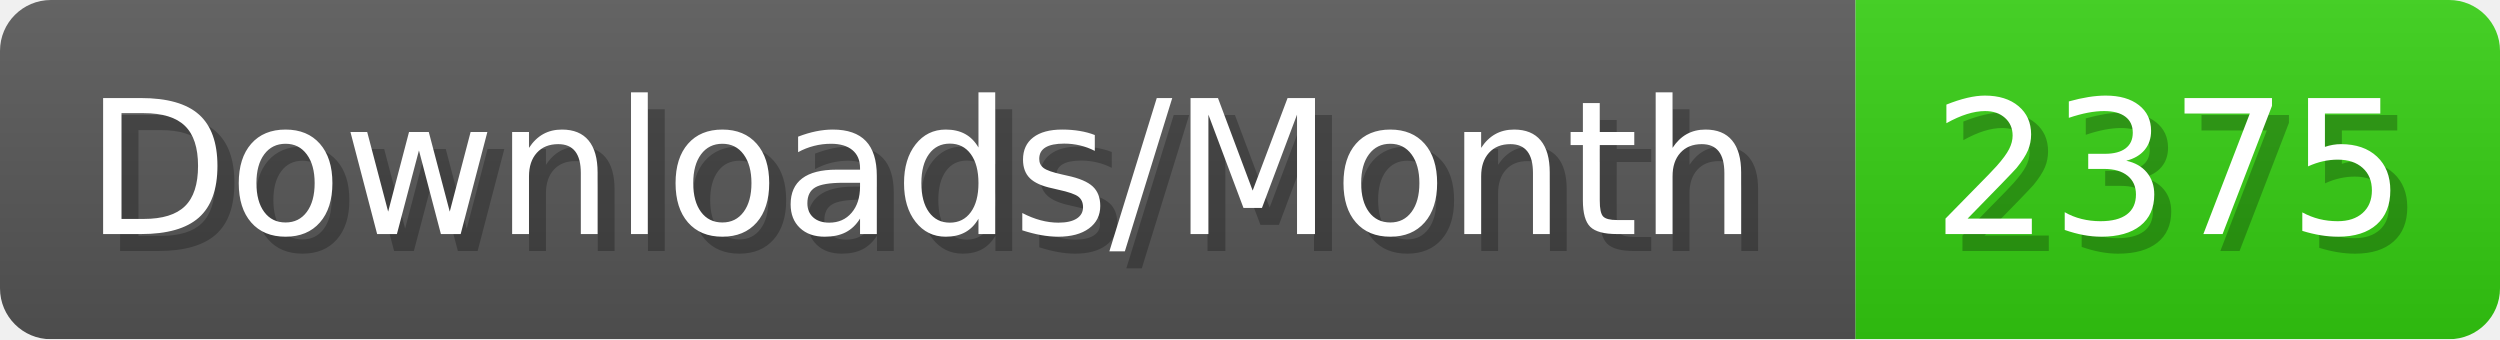
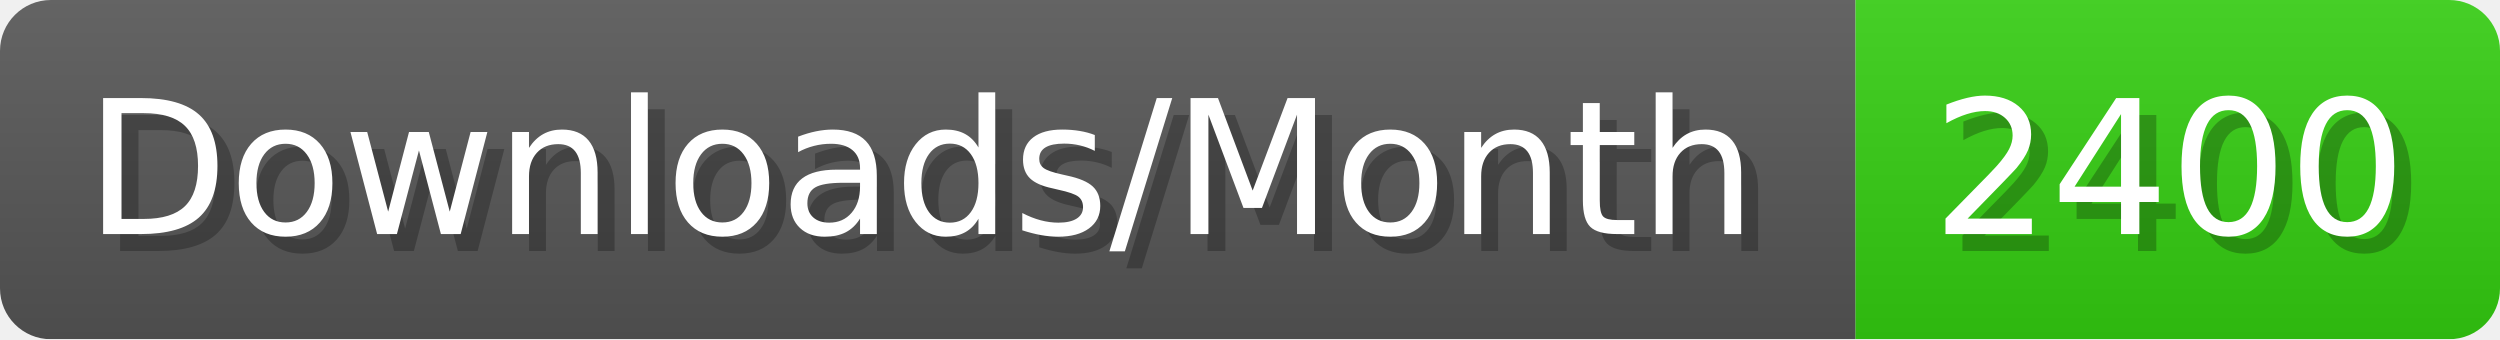
- <svg xmlns="http://www.w3.org/2000/svg" width="147.4" height="20" viewBox="0 0 1474 200" role="img" aria-label="Downloads/Month: 2375">
+ <svg xmlns="http://www.w3.org/2000/svg" width="147.4" height="20" viewBox="0 0 1474 200" role="img" aria-label="Downloads/Month: 2400">
  <linearGradient id="YlXUI" x2="0" y2="100%">
    <stop offset="0" stop-opacity=".1" stop-color="#EEE" />
    <stop offset="1" stop-opacity=".1" />
  </linearGradient>
  <mask id="JHhop">
    <rect width="1474" height="200" rx="30" fill="#FFF" />
  </mask>
  <g mask="url(#JHhop)">
    <rect width="1094" height="200" fill="#555" />
    <rect width="380" height="200" fill="#3C1" x="1094" />
    <rect width="1474" height="200" fill="url(#YlXUI)" />
  </g>
  <g aria-hidden="true" fill="#fff" text-anchor="start" font-family="Verdana,DejaVu Sans,sans-serif" font-size="110">
    <text x="60" y="148" textLength="994" fill="#000" opacity="0.25">Downloads/Month</text>
    <text x="50" y="138" textLength="994">Downloads/Month</text>
-     <text x="1149" y="148" textLength="280" fill="#000" opacity="0.25">2375</text>
-     <text x="1139" y="138" textLength="280">2375</text>
+     <text x="1149" y="148" textLength="280" fill="#000" opacity="0.25">2400</text>
+     <text x="1139" y="138" textLength="280">2400</text>
  </g>
</svg>
